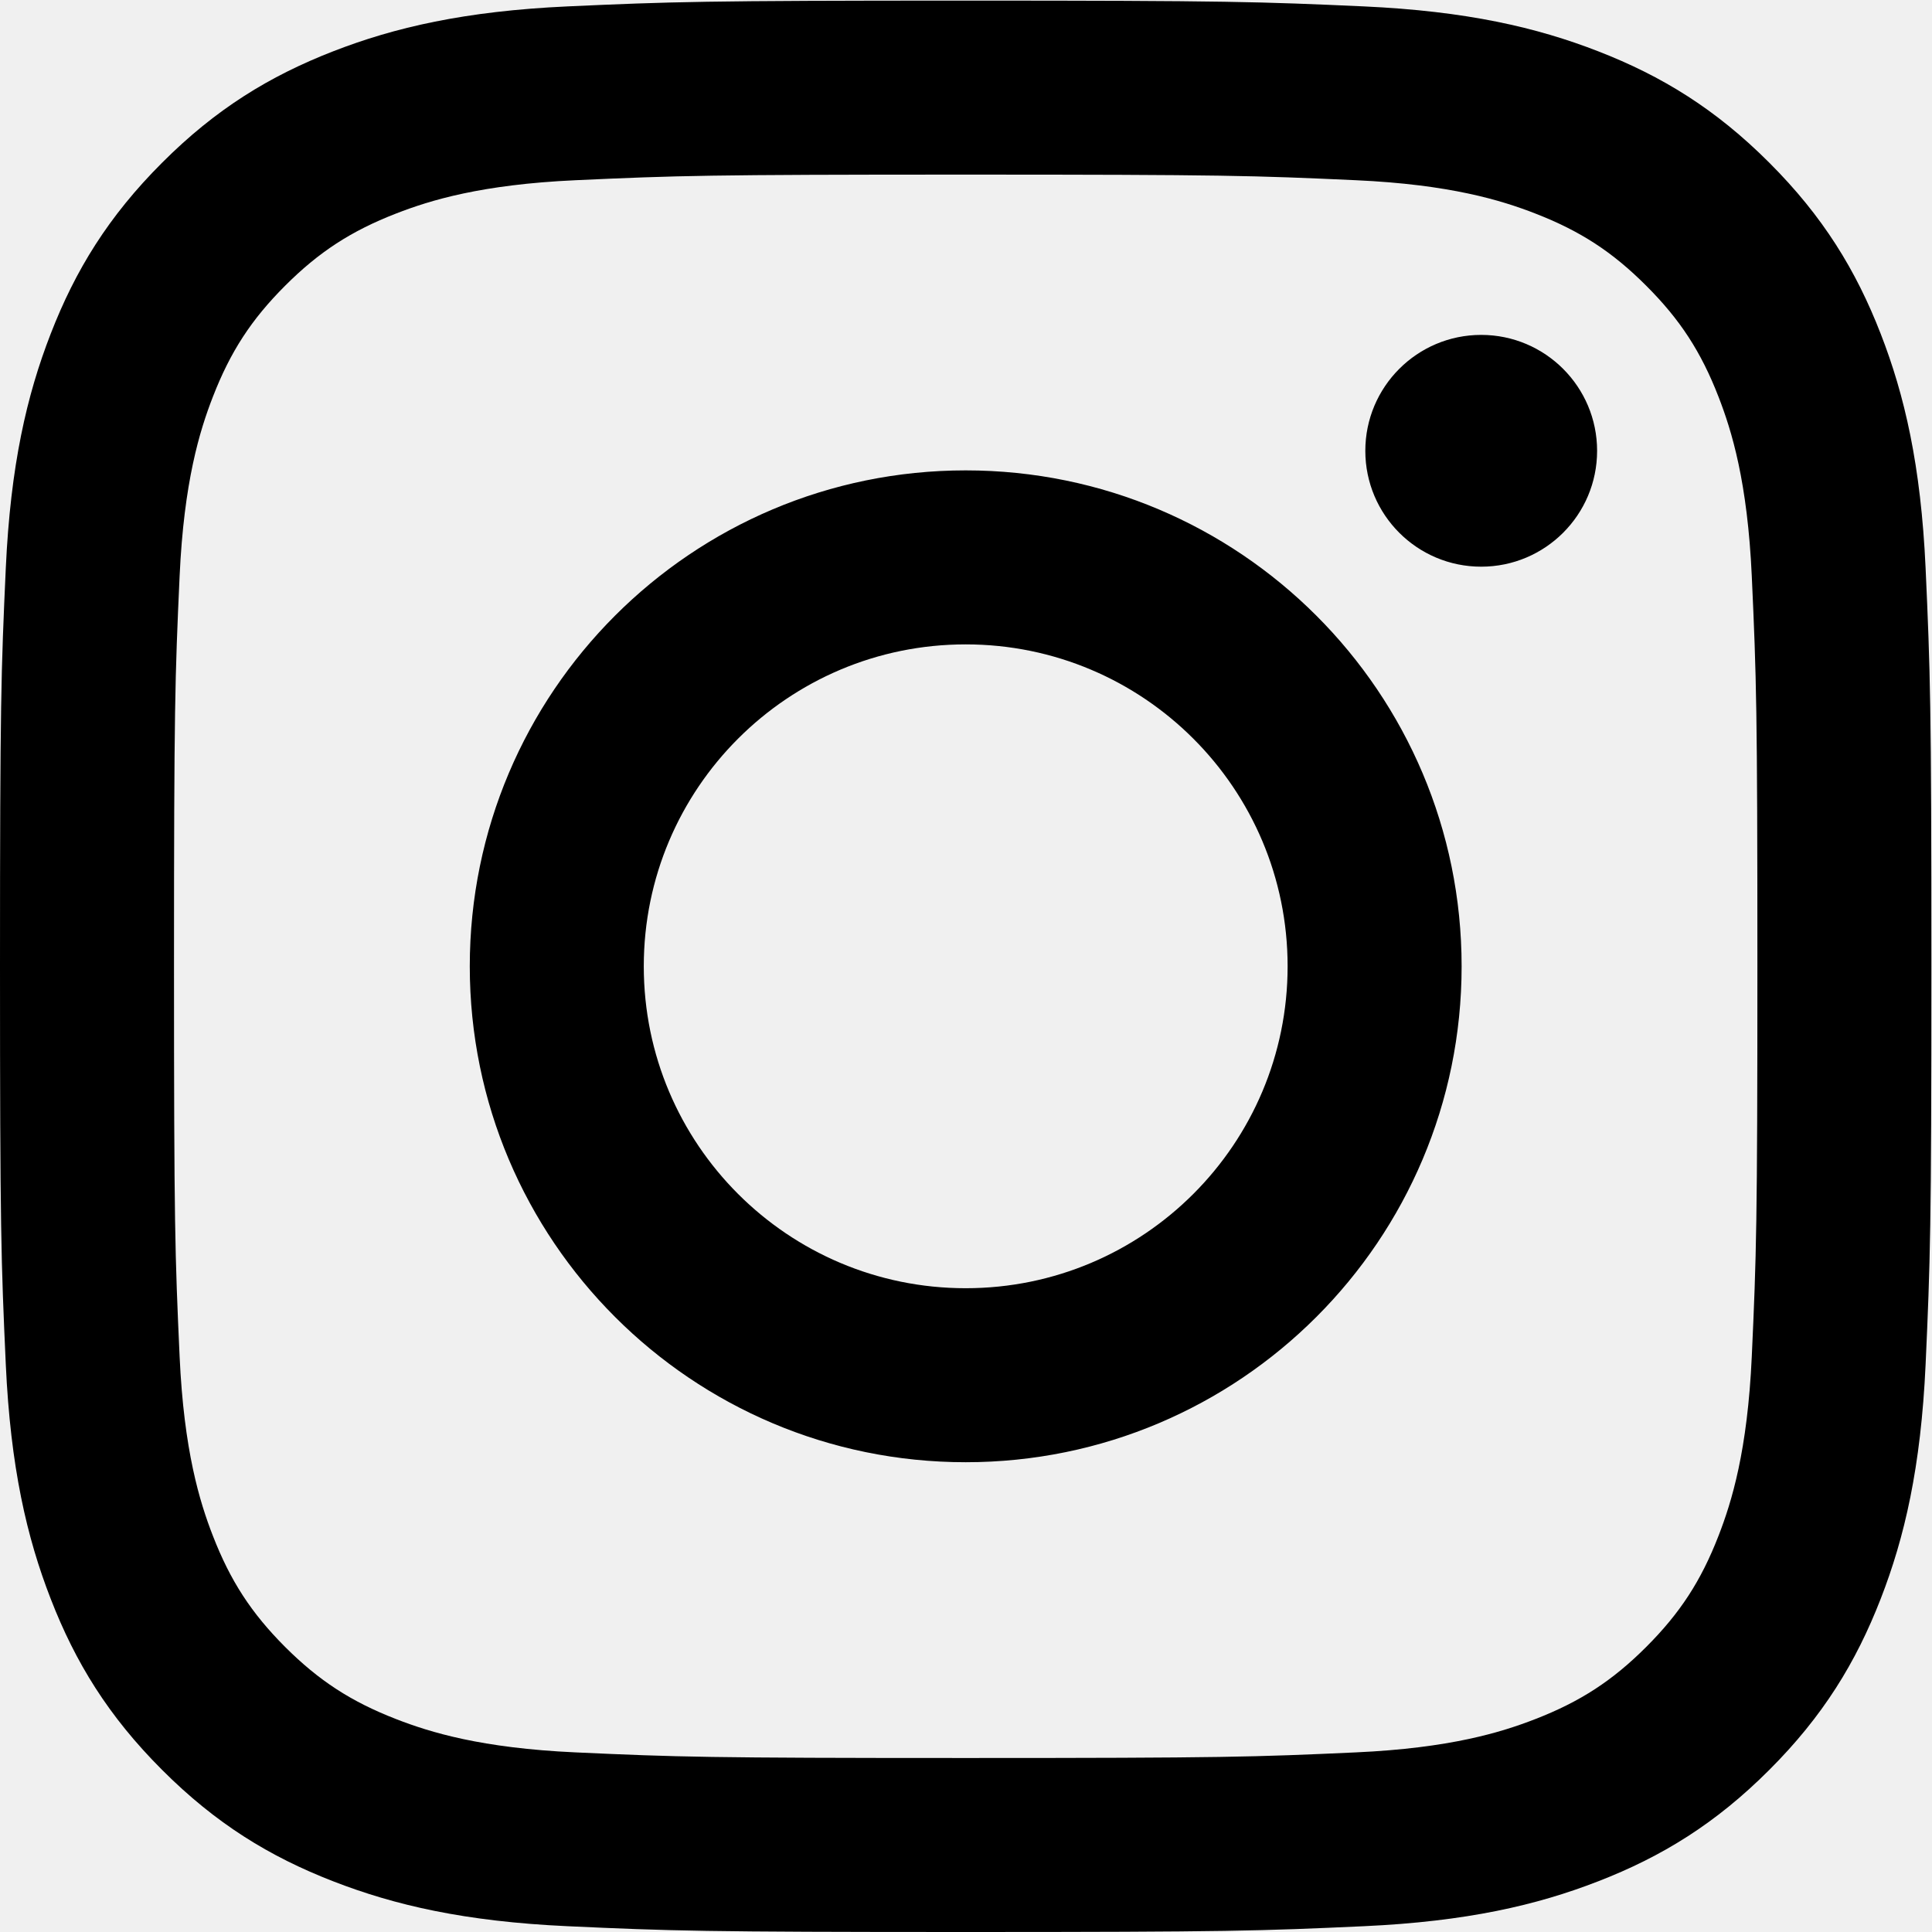
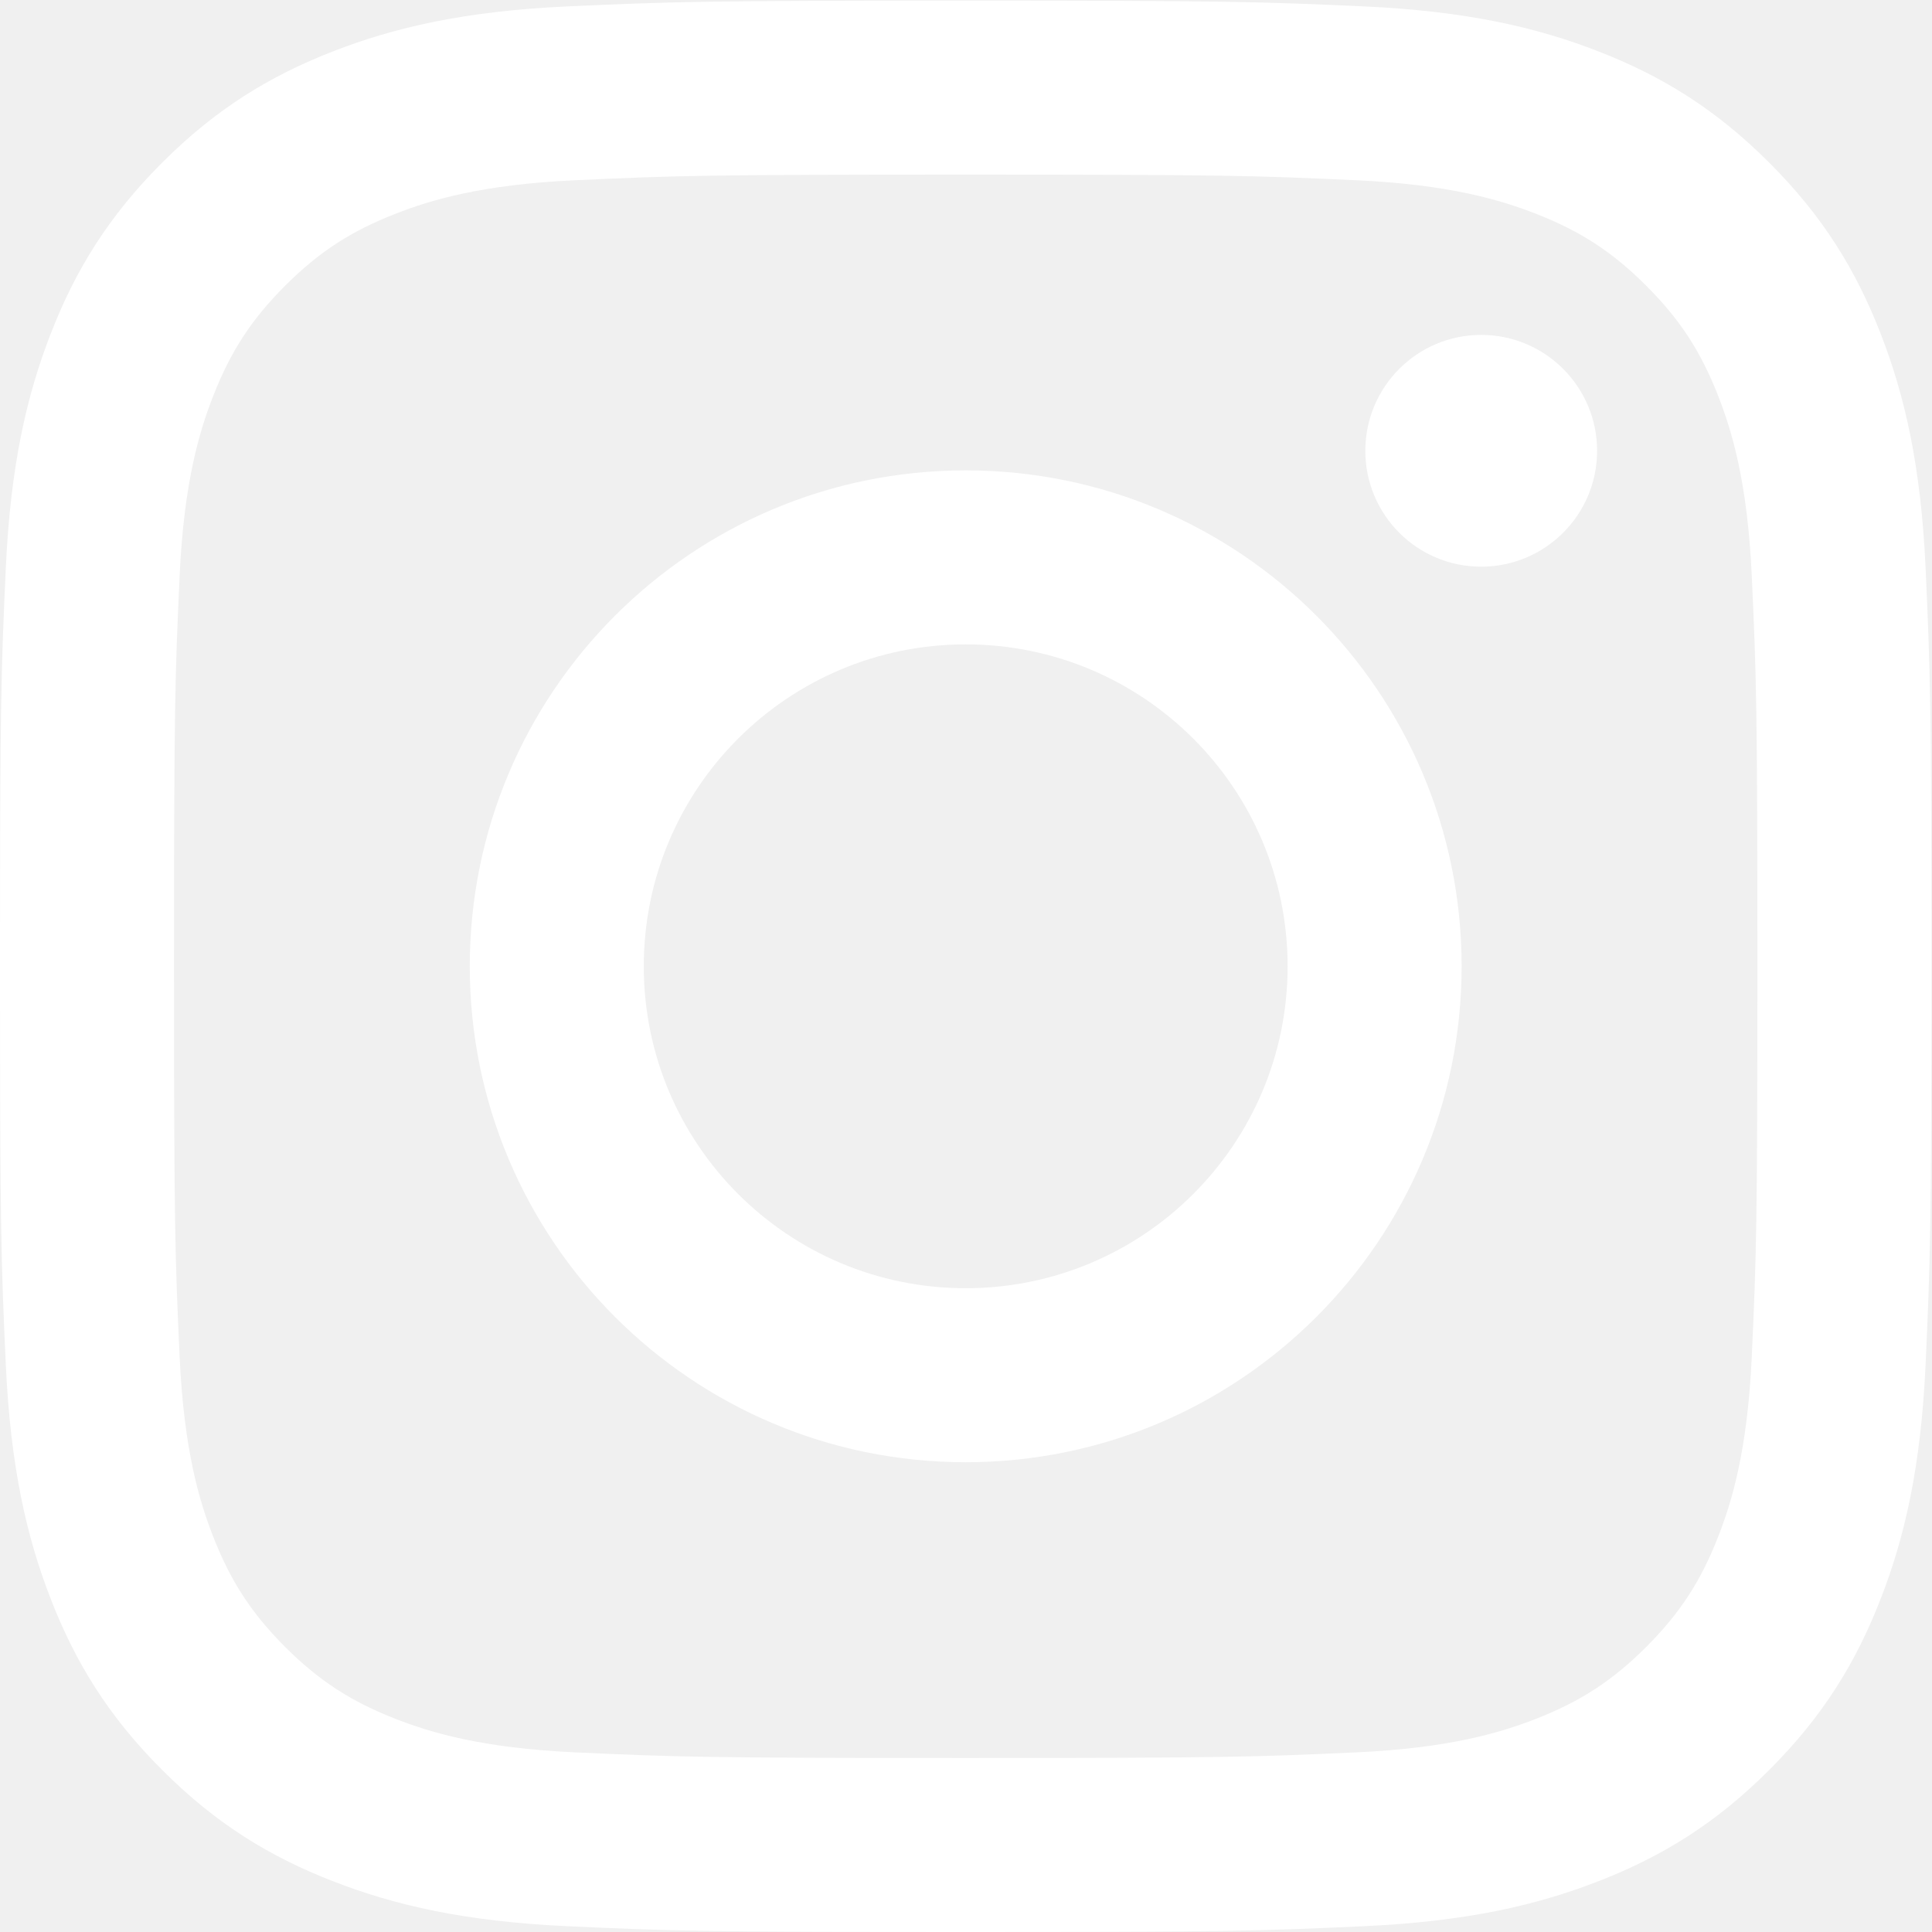
<svg xmlns="http://www.w3.org/2000/svg" alt="" width="32px" height="32px" viewBox="0 0 32 32" version="1.1">
  <style>
    path {
-         fill: #000000;
+         fill: #FFFFFF;
    }
-     @media (prefers-color-scheme: dark) {
-         path { fill: #FFFFFF; }
+     @media (prefers-color-scheme: light) {
+         path { fill: #000000; }
    }
</style>
  <g stroke="none" stroke-width="1" fill="none" fill-rule="evenodd">
    <g transform="translate(-705, -41)">
      <path d="M720.995,41.01 C725.339,41.01 725.884,41.029 727.59,41.106 C729.292,41.184 730.455,41.454 731.472,41.85 C732.524,42.259 733.416,42.805 734.305,43.695 C735.195,44.584 735.741,45.476 736.15,46.528 C736.546,47.545 736.816,48.708 736.894,50.41 C736.971,52.116 736.99,52.661 736.99,57.005 C736.99,61.349 736.971,61.894 736.894,63.6 C736.816,65.302 736.546,66.465 736.15,67.482 C735.741,68.534 735.195,69.426 734.305,70.315 C733.416,71.205 732.524,71.752 731.472,72.16 C730.455,72.556 729.292,72.826 727.59,72.904 C725.884,72.982 725.339,73 720.995,73 C716.651,73 716.106,72.982 714.4,72.904 C712.698,72.826 711.535,72.556 710.518,72.16 C709.466,71.752 708.574,71.205 707.685,70.315 C706.795,69.426 706.248,68.534 705.84,67.482 C705.444,66.465 705.174,65.302 705.096,63.6 C705.018,61.894 705,61.349 705,57.005 C705,52.661 705.018,52.116 705.096,50.41 C705.174,48.708 705.444,47.545 705.84,46.528 C706.248,45.476 706.795,44.584 707.685,43.695 C708.574,42.805 709.466,42.259 710.518,41.85 C711.535,41.454 712.698,41.184 714.4,41.106 C716.106,41.029 716.651,41.01 720.995,41.01 Z M727.458,43.985 C725.772,43.908 725.266,43.892 720.995,43.892 C716.724,43.892 716.218,43.908 714.532,43.985 C712.972,44.056 712.125,44.317 711.562,44.536 C710.815,44.826 710.282,45.173 709.722,45.733 C709.163,46.292 708.816,46.825 708.526,47.572 C708.307,48.135 708.046,48.982 707.975,50.542 C707.898,52.228 707.882,52.734 707.882,57.005 C707.882,61.276 707.898,61.782 707.975,63.468 C708.046,65.028 708.307,65.875 708.526,66.438 C708.816,67.185 709.163,67.718 709.722,68.278 C710.282,68.837 710.815,69.184 711.562,69.474 C712.125,69.693 712.972,69.954 714.532,70.025 C716.218,70.102 716.724,70.118 720.995,70.118 C725.266,70.118 725.772,70.102 727.458,70.025 C729.018,69.954 729.865,69.693 730.428,69.474 C731.175,69.184 731.708,68.837 732.267,68.278 C732.827,67.718 733.174,67.185 733.464,66.438 C733.683,65.875 733.944,65.028 734.015,63.468 C734.092,61.782 734.108,61.276 734.108,57.005 C734.108,52.734 734.092,52.228 734.015,50.542 C733.944,48.982 733.683,48.135 733.464,47.572 C733.174,46.825 732.827,46.292 732.267,45.733 C731.708,45.173 731.175,44.826 730.428,44.536 C729.865,44.317 729.018,44.056 727.458,43.985 Z M720.995,62.337 C723.94,62.337 726.327,59.95 726.327,57.005 C726.327,54.06 723.94,51.673 720.995,51.673 C718.05,51.673 715.663,54.06 715.663,57.005 C715.663,59.95 718.05,62.337 720.995,62.337 Z M720.995,48.791 C725.531,48.791 729.209,52.469 729.209,57.005 C729.209,61.541 725.531,65.219 720.995,65.219 C716.459,65.219 712.781,61.541 712.781,57.005 C712.781,52.469 716.459,48.791 720.995,48.791 Z M731.453,48.467 C731.453,49.527 730.593,50.386 729.533,50.386 C728.473,50.386 727.614,49.527 727.614,48.467 C727.614,47.407 728.473,46.547 729.533,46.547 C730.593,46.547 731.453,47.407 731.453,48.467 Z" />
    </g>
  </g>
</svg>
